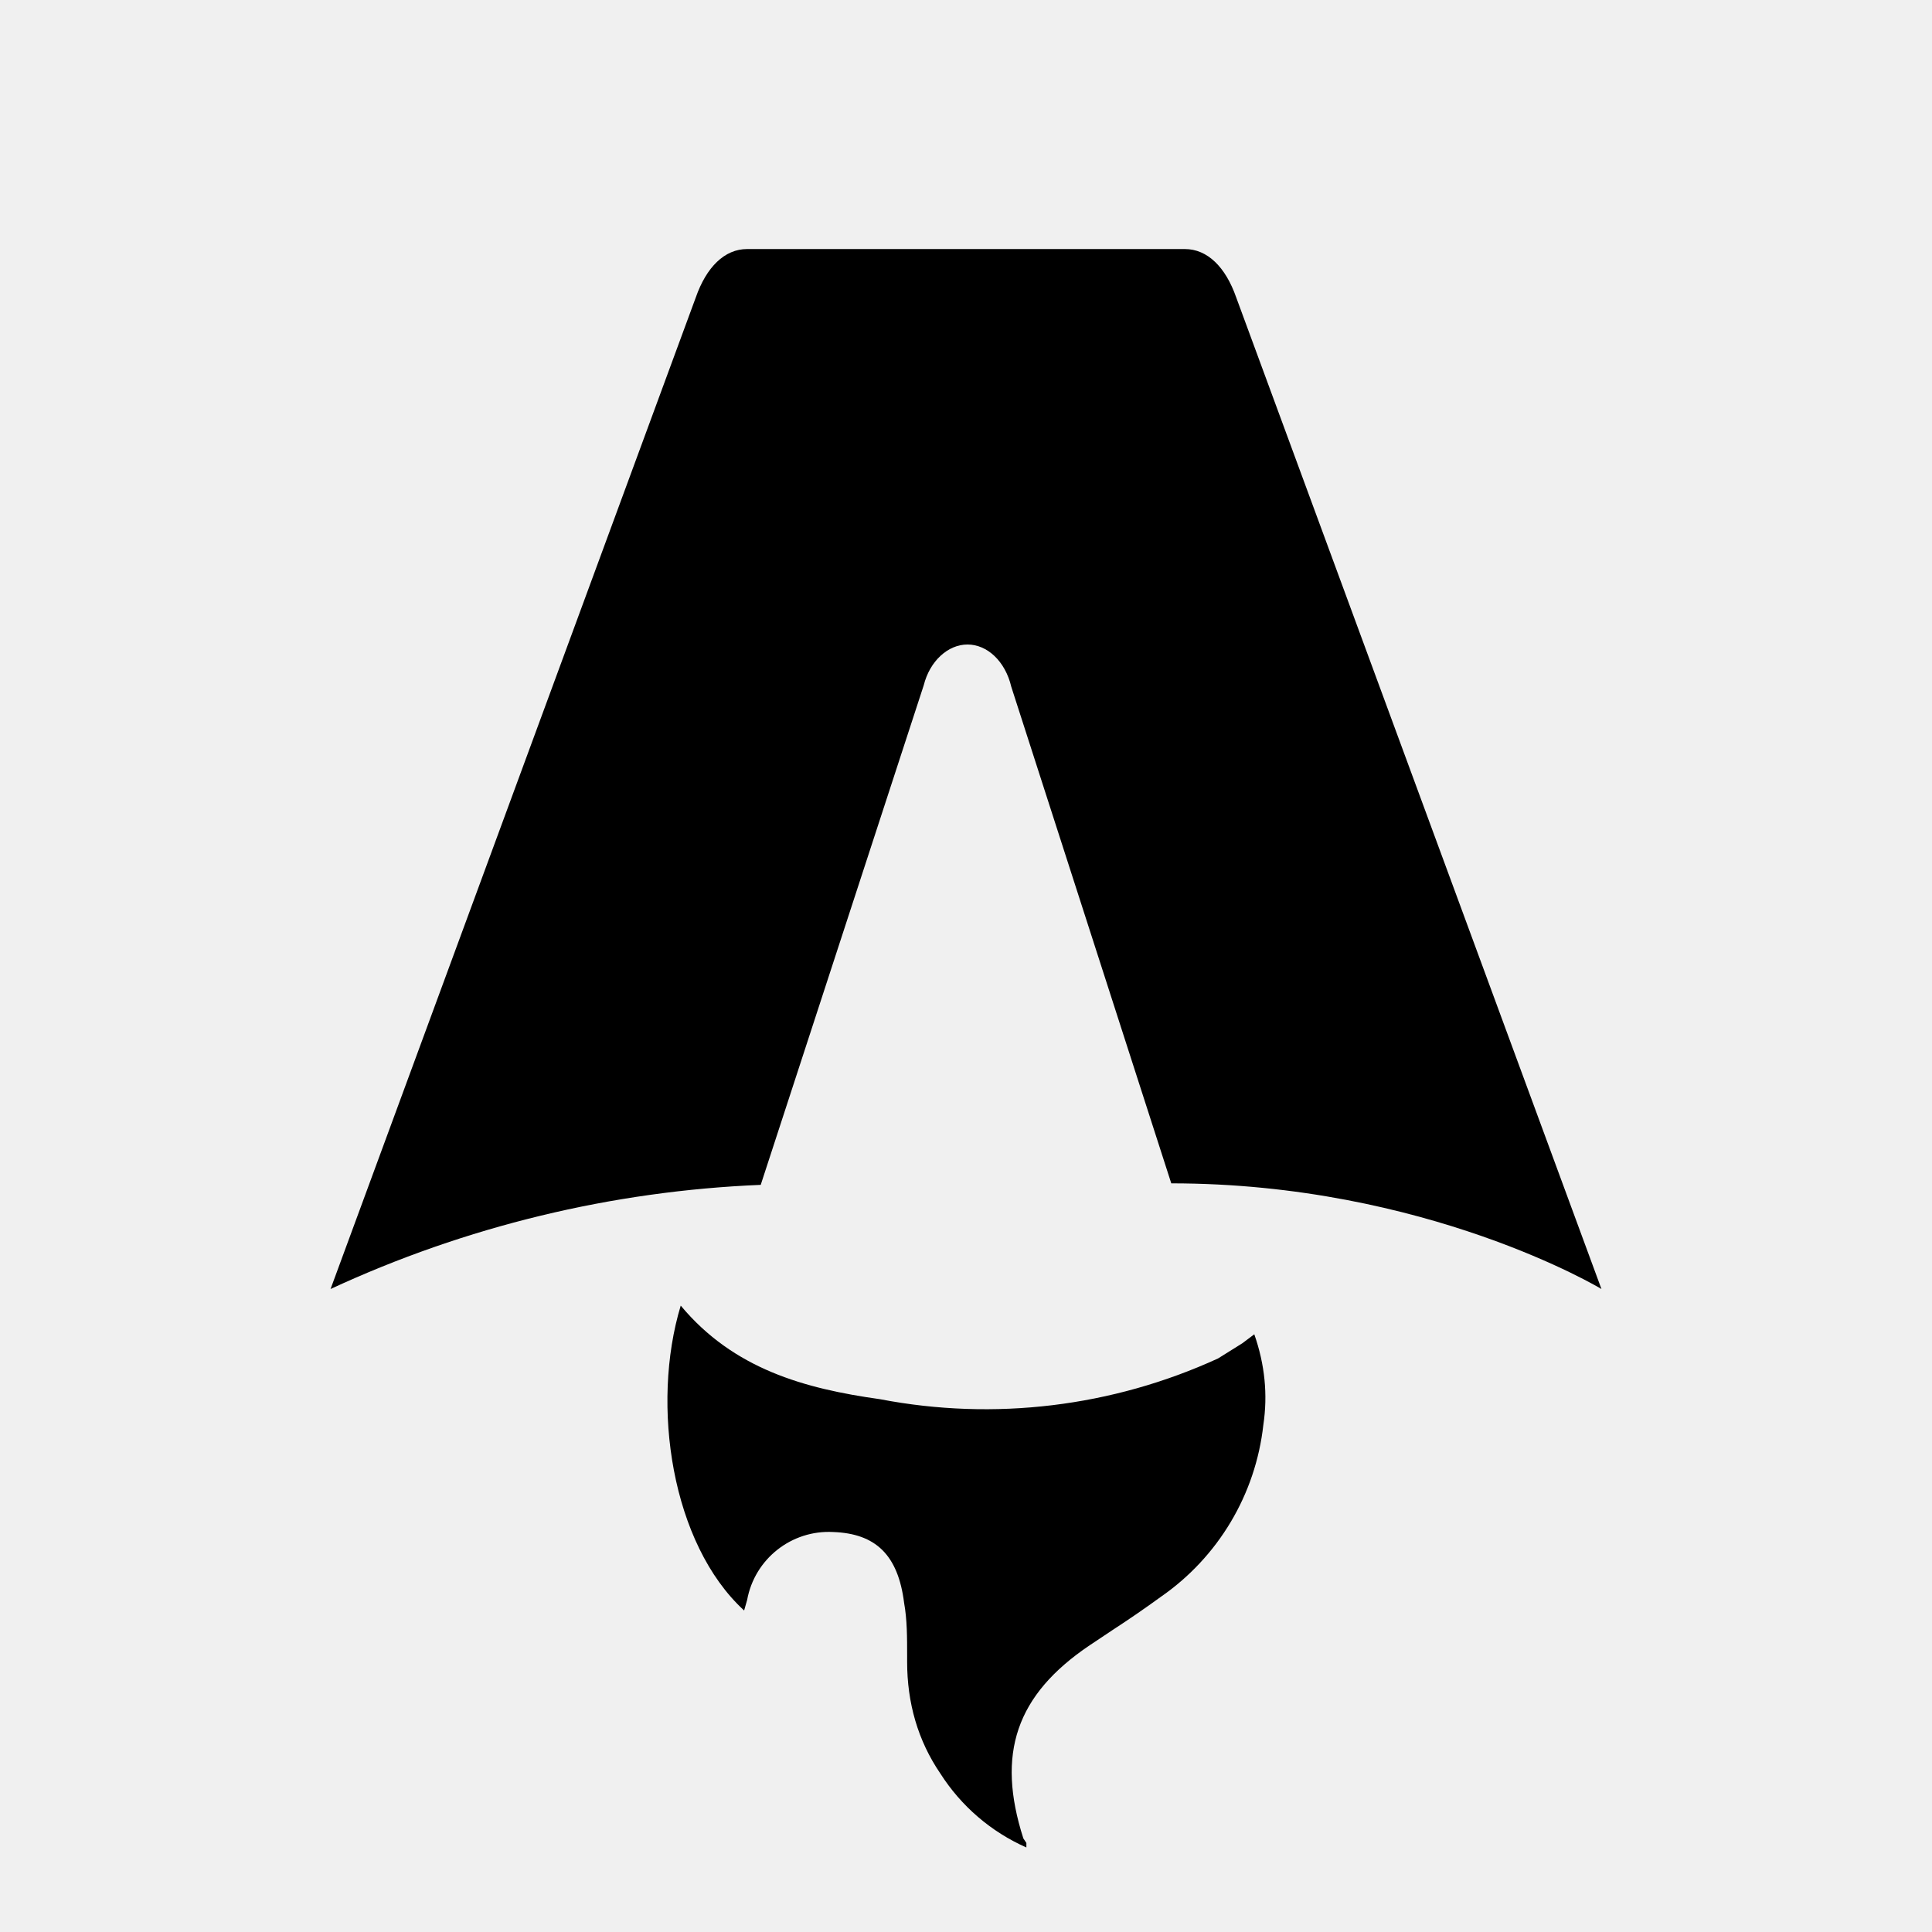
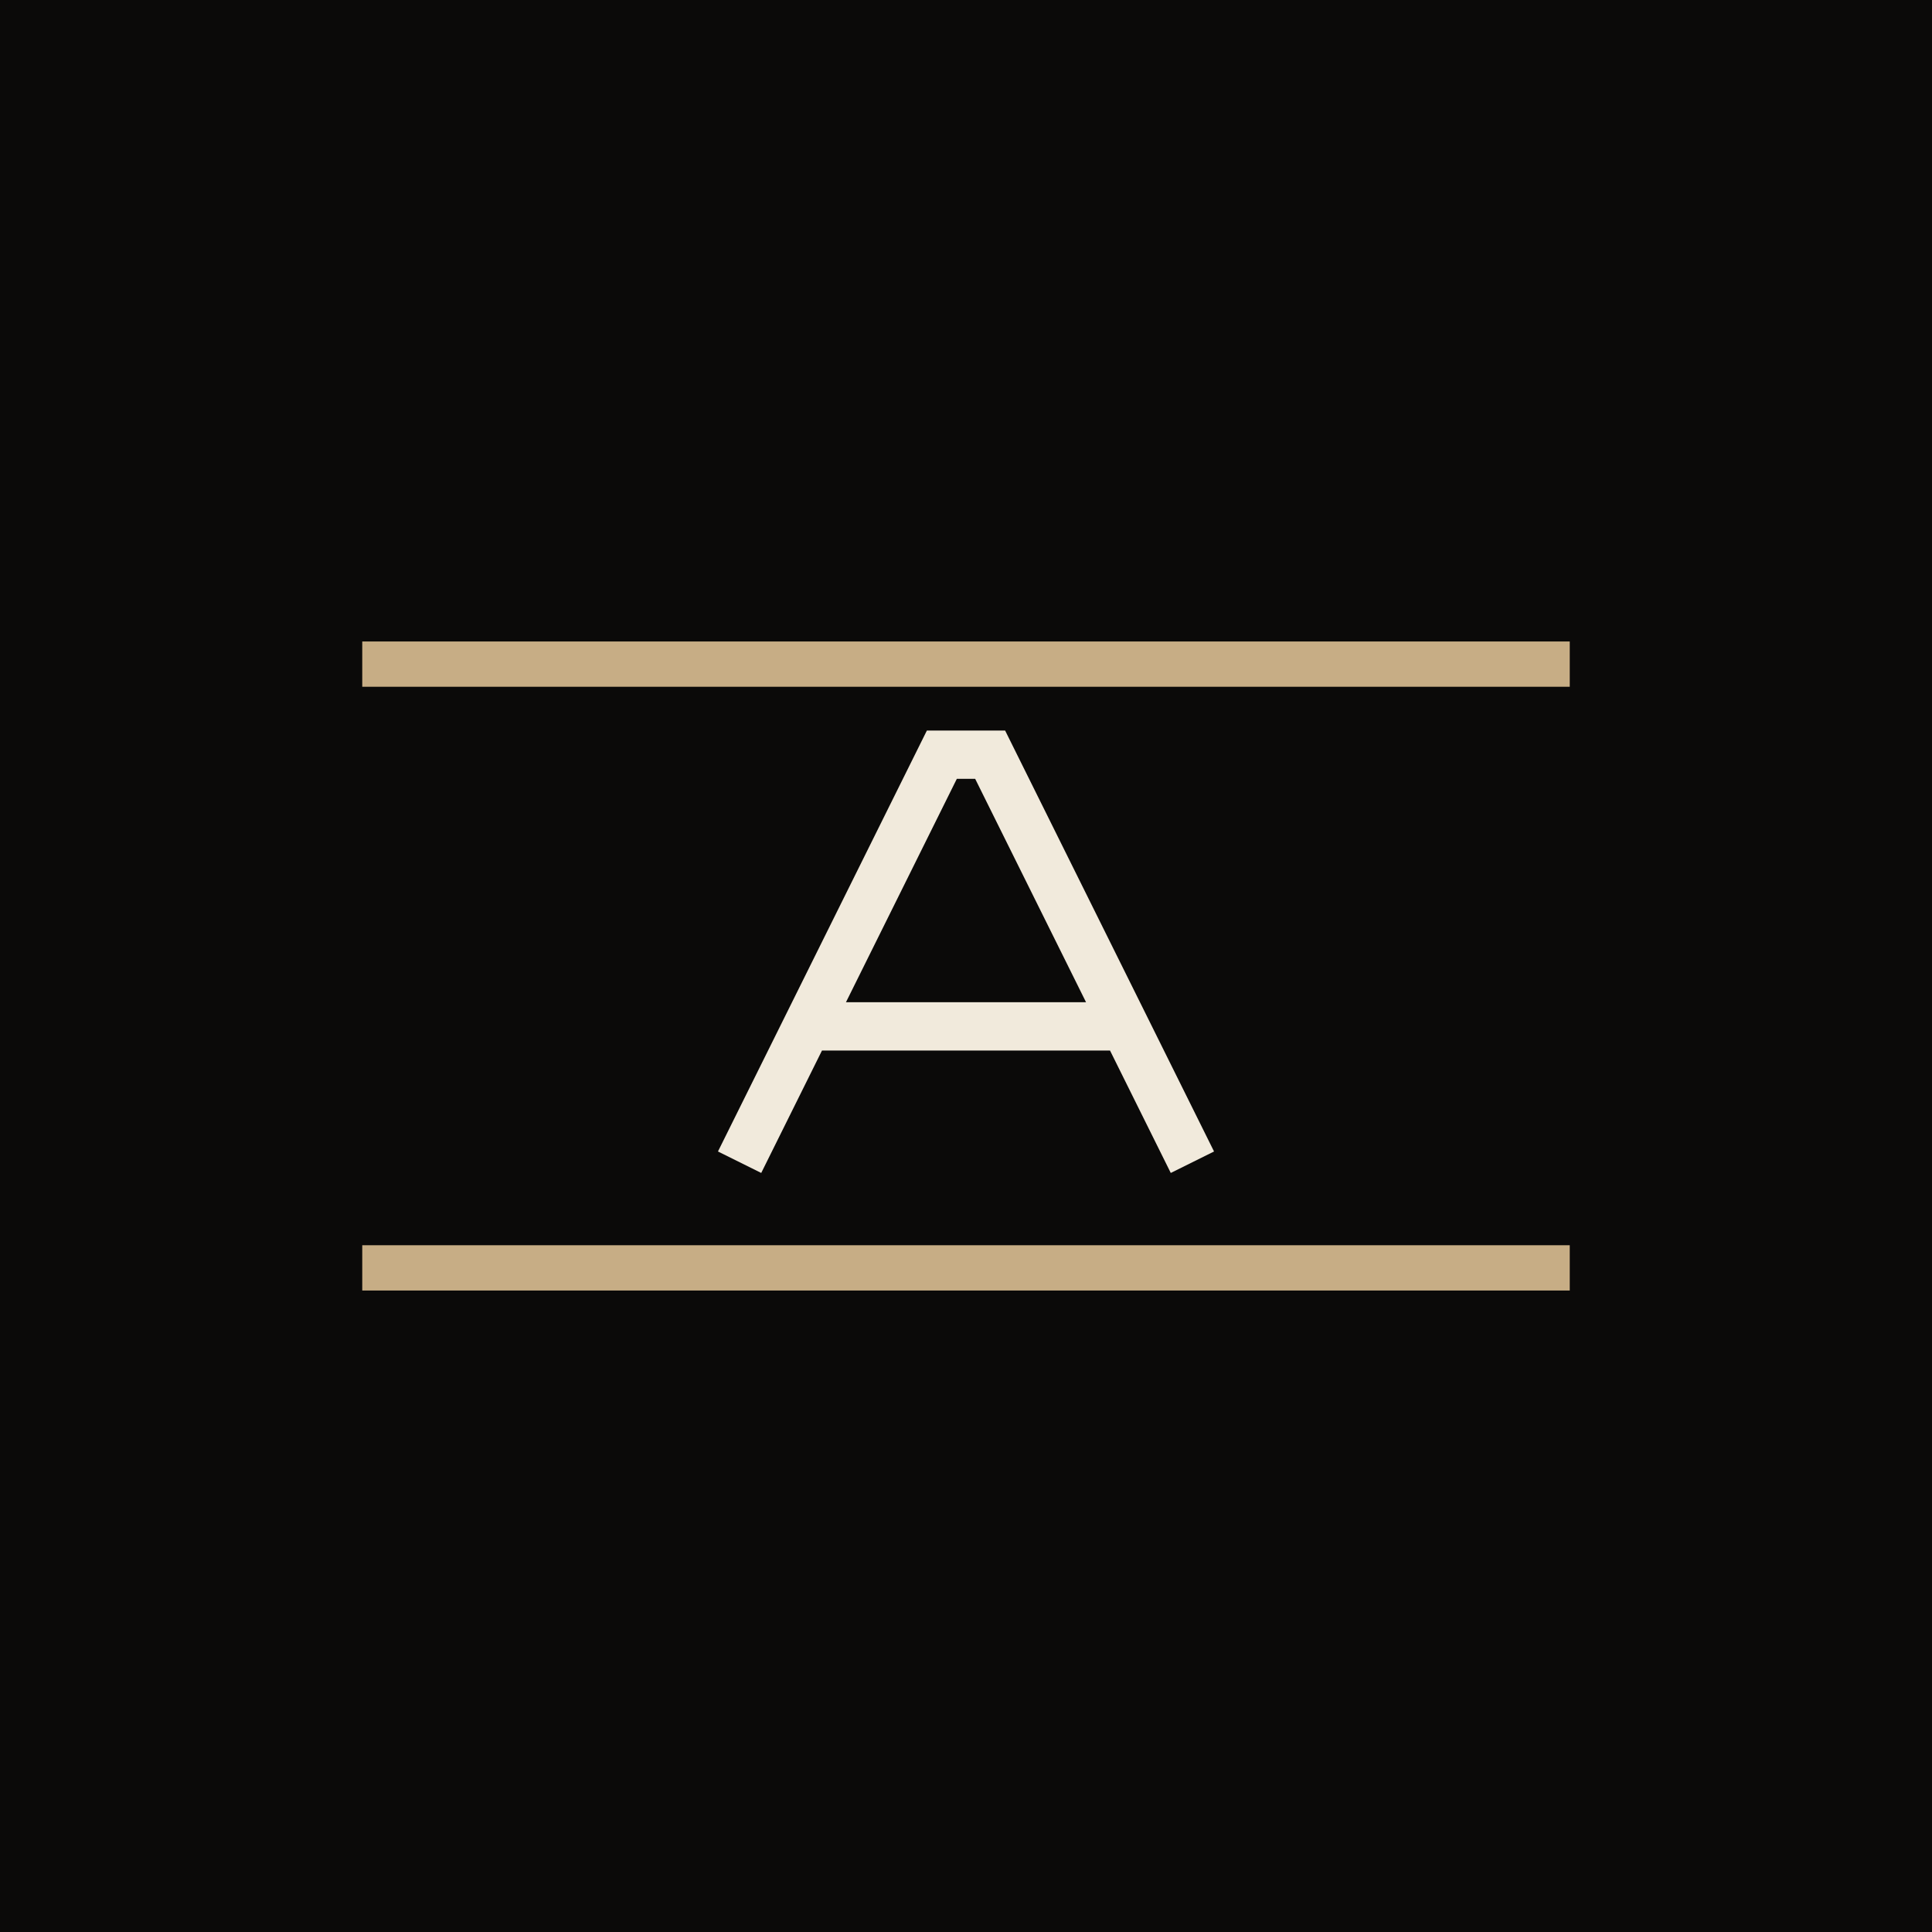
- <svg xmlns="http://www.w3.org/2000/svg" fill="none" viewBox="0 0 128 128">
-   <path d="M50.4 78.5a75.1 75.1 0 0 0-28.5 6.9l24.2-65.7c.7-2 1.9-3.2 3.4-3.2h29c1.5 0 2.7 1.2 3.4 3.2l24.2 65.7s-11.6-7-28.5-7L67 45.5c-.4-1.7-1.6-2.8-2.9-2.8-1.3 0-2.5 1.1-2.9 2.7L50.4 78.5Zm-1.1 28.2Zm-4.2-20.2c-2 6.6-.6 15.8 4.2 20.2a17.5 17.5 0 0 1 .2-.7 5.5 5.5 0 0 1 5.7-4.5c2.8.1 4.3 1.5 4.7 4.7.2 1.1.2 2.3.2 3.5v.4c0 2.7.7 5.2 2.2 7.4a13 13 0 0 0 5.7 4.9v-.3l-.2-.3c-1.8-5.6-.5-9.5 4.4-12.8l1.5-1a73 73 0 0 0 3.2-2.2 16 16 0 0 0 6.8-11.4c.3-2 .1-4-.6-6l-.8.6-1.6 1a37 37 0 0 1-22.4 2.7c-5-.7-9.7-2-13.2-6.2Z" />
-   <style>
-         path { fill: #000; }
-         @media (prefers-color-scheme: dark) {
-             path { fill: #FFF; }
-         }
-     </style>
+ <svg xmlns="http://www.w3.org/2000/svg" viewBox="0 0 64 64">
+   <rect width="64" height="64" fill="#0b0a09" />
+   <path d="M12 22h40M12 42h40" stroke="#c7ad85" stroke-width="1.5" />
+   <path d="M24.5 38.5 31.2 25h1.6l6.7 13.5M27 34h10" fill="none" stroke="#f1eadc" stroke-width="1.6" />
</svg>
